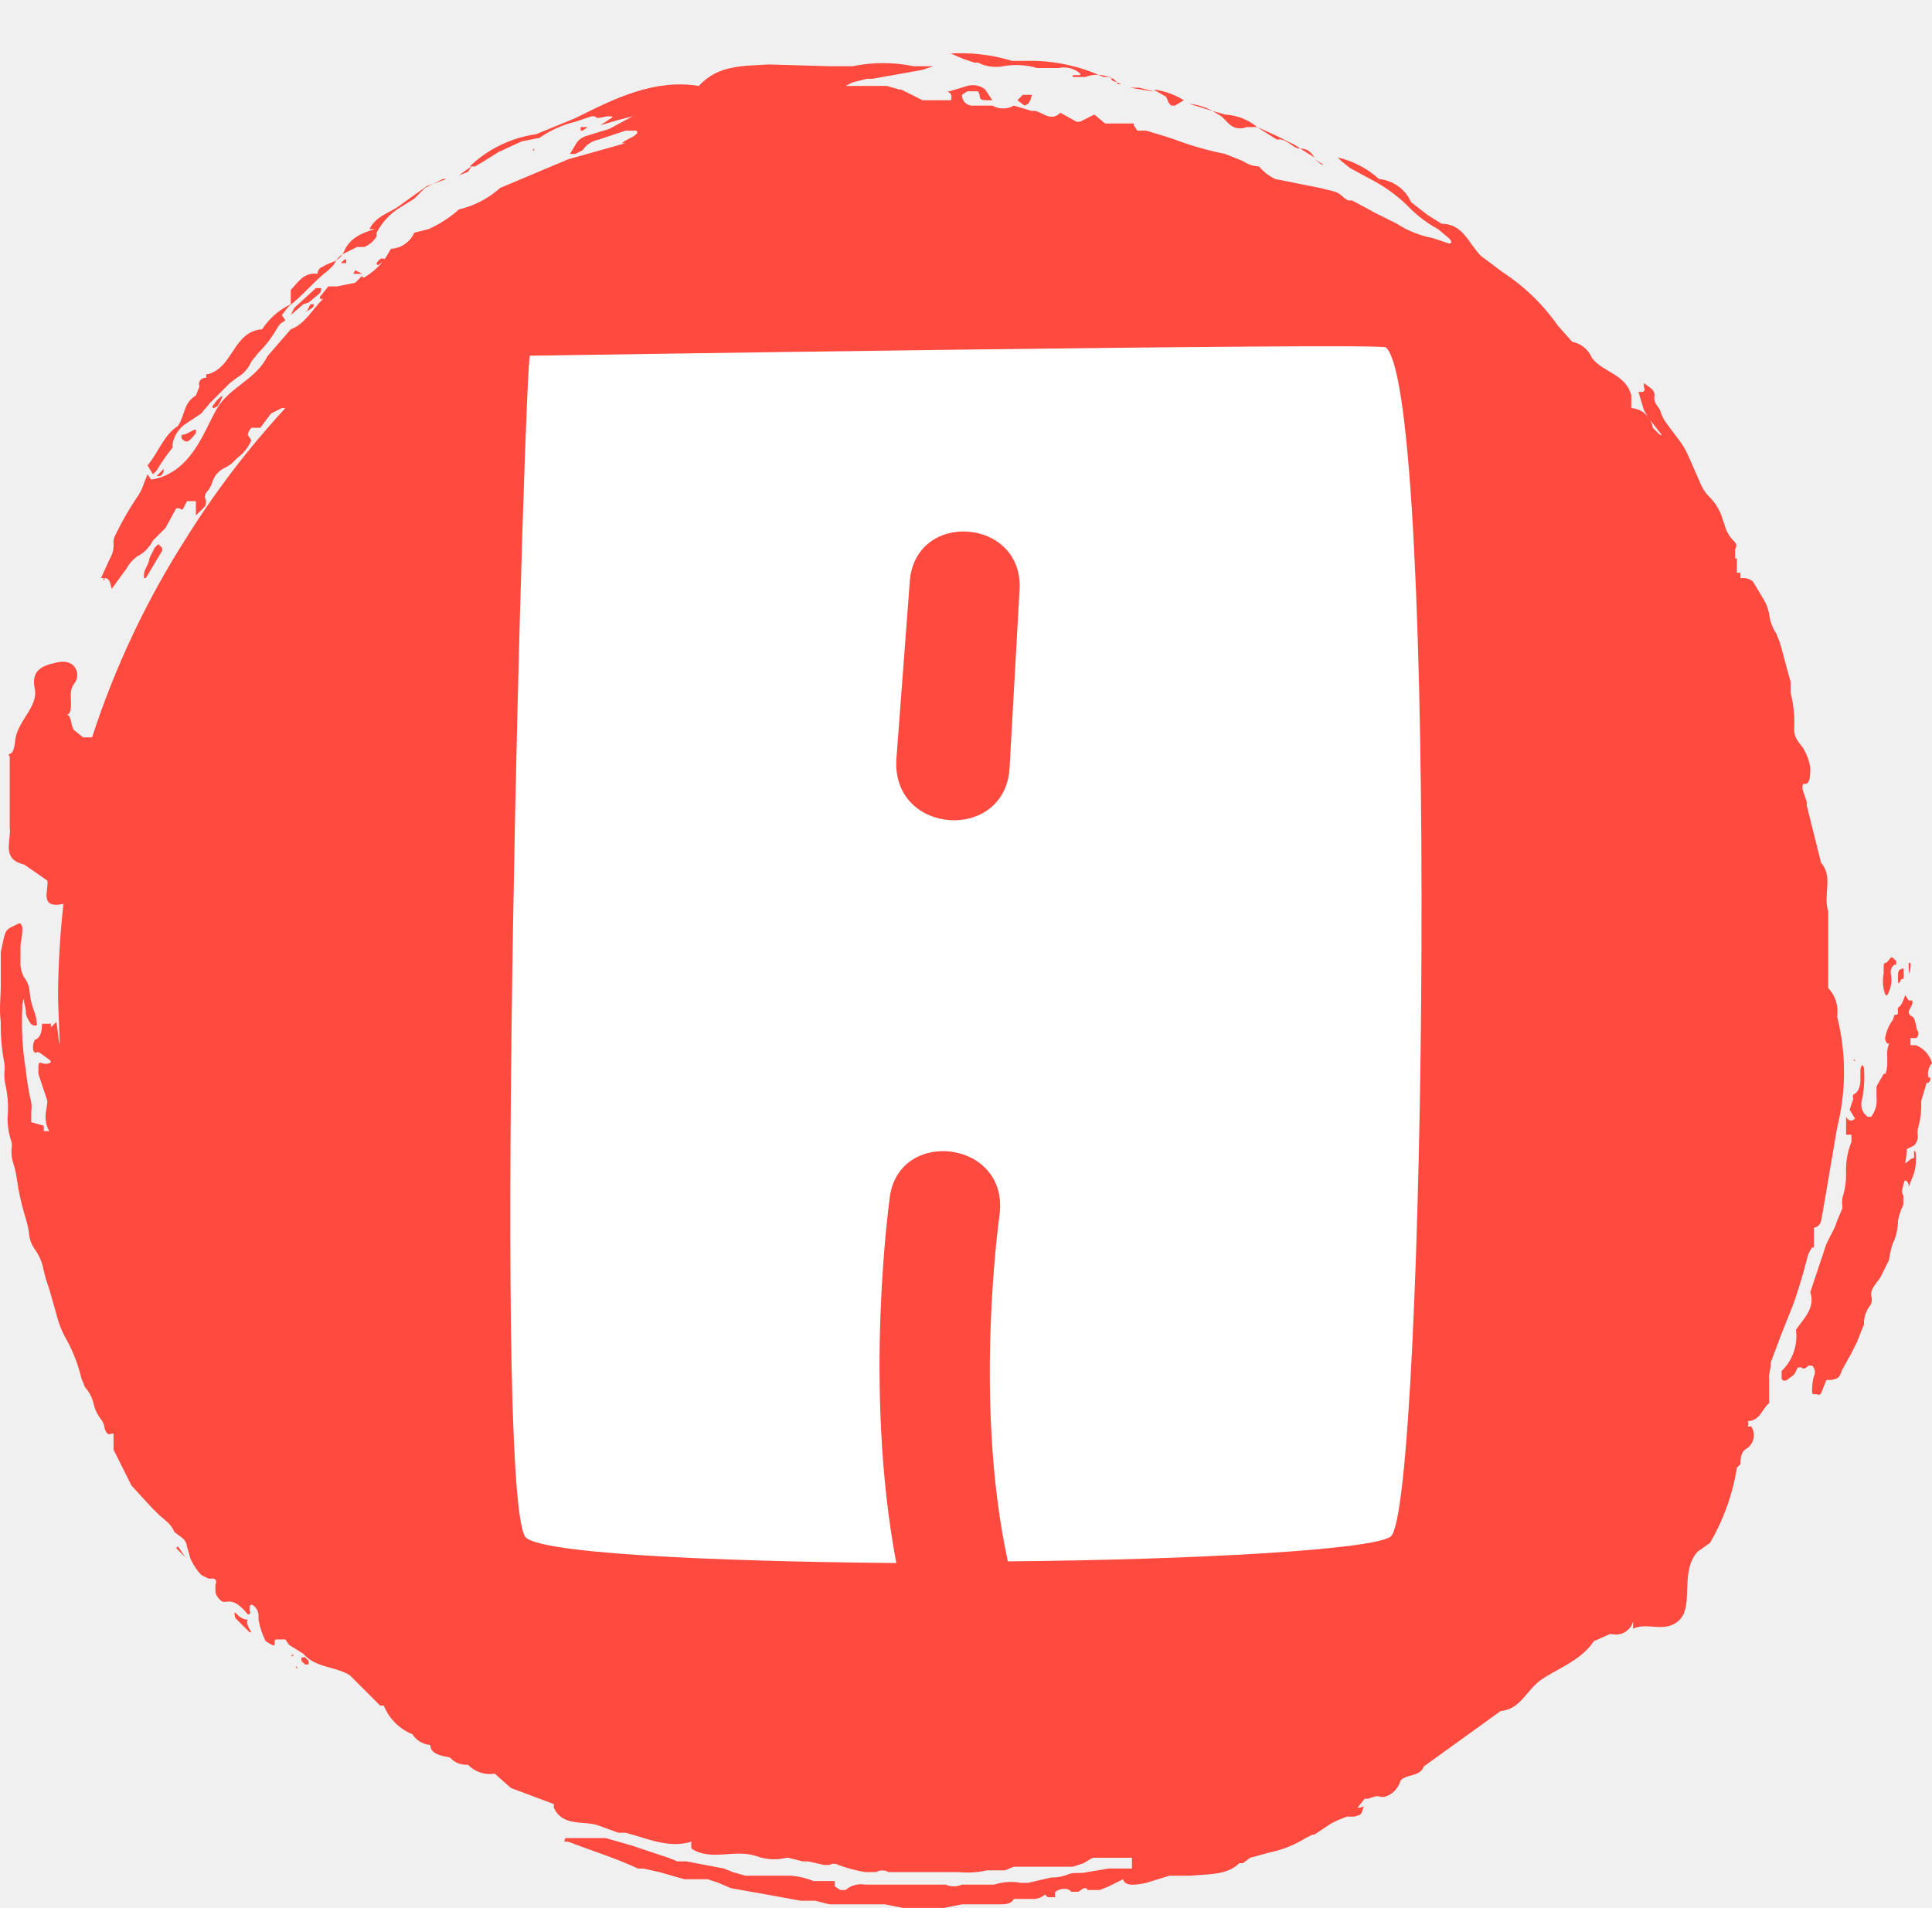
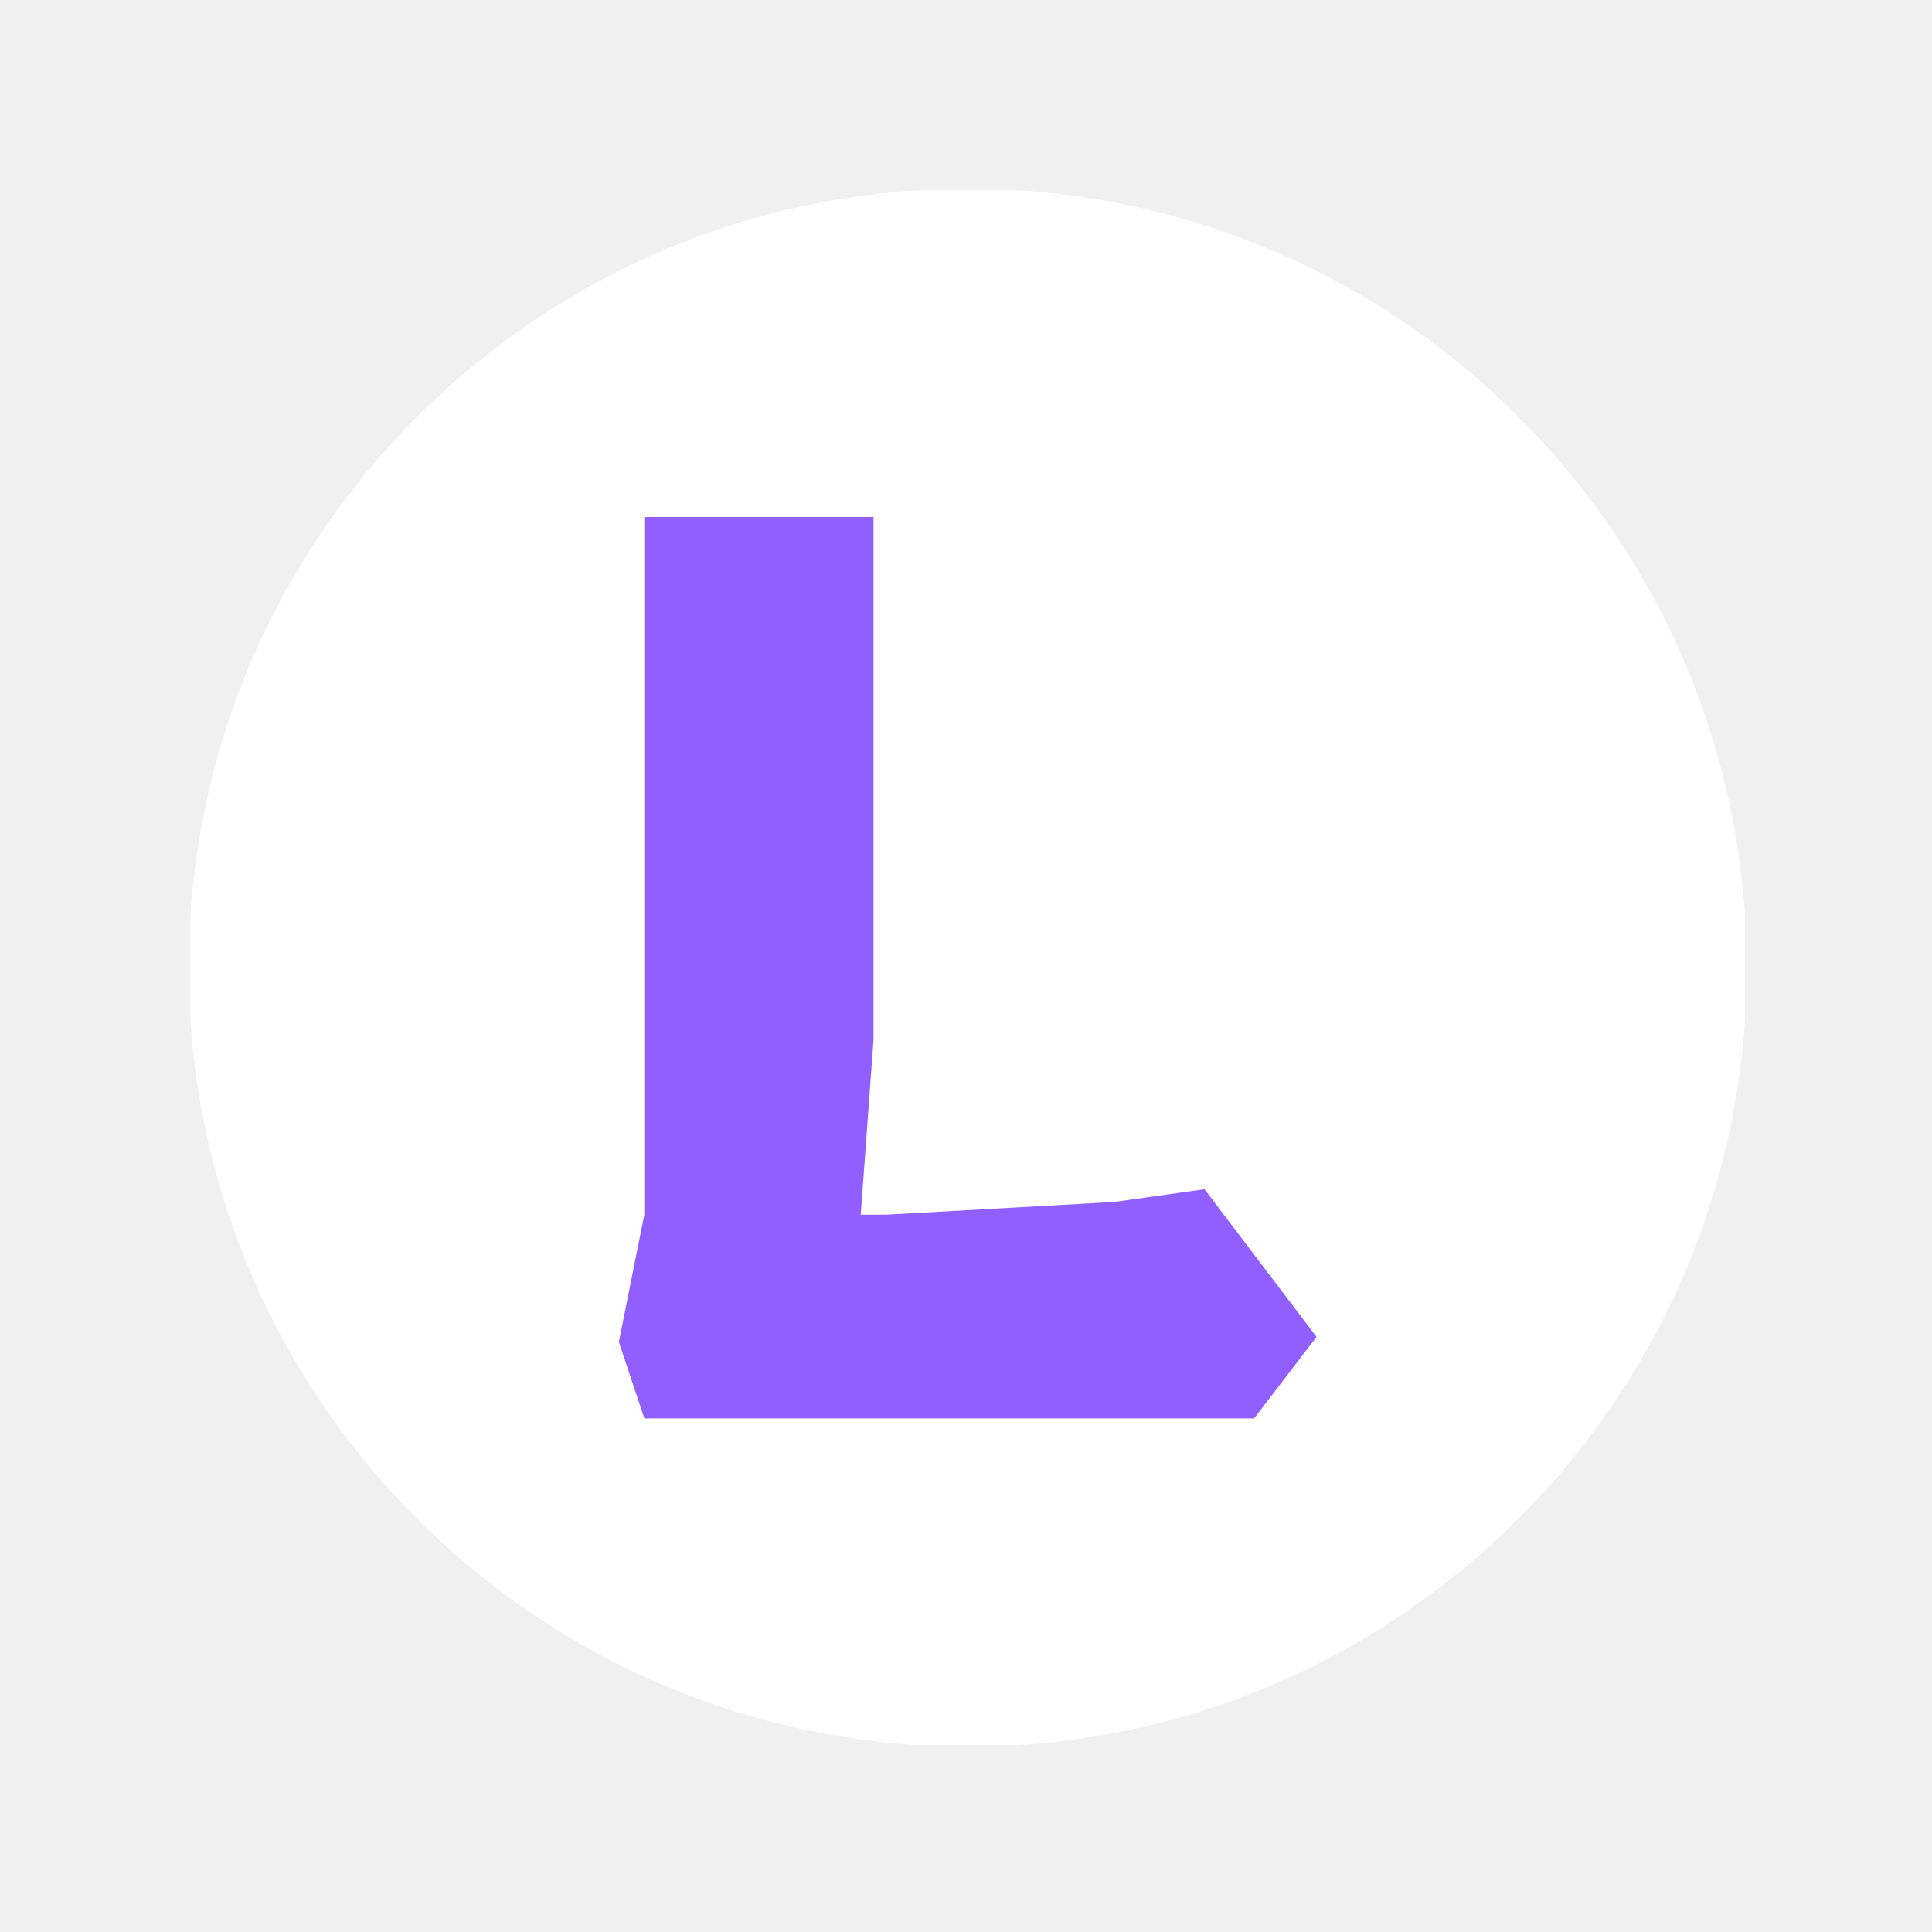
- <svg xmlns="http://www.w3.org/2000/svg" width="308.761" height="304.916" viewBox="0 0 106.008 104.687" class="css-1j8o68f" version="1.1" id="svg23">
-   <defs id="SvgjsDefs2684" />
-   <g id="SvgjsG2685" featurekey="rootContainer" transform="matrix(0.9820593,0,0,0.9820593,-0.05456052,0)" fill="#ff4a3f">
-     <g id="g17">
-       <path d="M19.8 15.3h.5l-.4-.2zm.5.1zm.8-.7c0 .1 0 .1.1.1l.4-.3c-.2-.1-.3-.1-.5.2zm.4-.2zm-4.1 2.3zm-.2.6l.3-.2c.1-.1.1-.2.1-.2h-.2l-.2.4c-.1-.1-.1 0 0 0zm2.2-2.9h-.1l-.2.2h.3zm-2.1 2.4l.6-.5c.1-.1.1-.2.1-.3h-.3l-1.2 1.1-.2.4.7-.6zm-1.1.8z" id="path3" />
-       <path d="M9.7 25v-.2a1.7 1.7 0 0 1 .7-1.1l.9-.6.5-.6.7-.7.4-.4.4-.3a1.9 1.9 0 0 0 .8-.9l.4-.5a5.9 5.9 0 0 0 1-1.3l.2-.3.3-.2-.2-.3.4-.5c.8-.6 1.4-1.4 2.2-2l.3-.3a1.4 1.4 0 0 1 .5-.6l.8-.4h.4a1.4 1.4 0 0 0 .7-.6V13a3.5 3.5 0 0 1 1.3-1.4l.8-.5.2-.2.4-.4 1-.5h.2l-1.1.4-1.4 1c-.6.5-1.4.6-1.8 1.4h.3c-.7.2-1.4.5-1.7 1.2s-.8.6-1.2.9a.4.4 0 0 0-.3.4c-.8-.1-1.1.5-1.5.9v.8a3.9 3.9 0 0 0-1.6 1.4c-1.6.1-1.6 2.1-3 2.5h-.1a.2.2 0 0 0 0 .2c-.3 0-.5.2-.4.5l-.2.5c-.7.4-.6 1.1-1 1.7-.8.5-1.1 1.5-1.7 2.2l.3.5.2-.2a11.6 11.6 0 0 1 .9-1.3zM53.9 3.3l.6.2h.2a2.2 2.2 0 0 0 1.4.2 4.1 4.1 0 0 1 1.9.1h1.2a1.4 1.4 0 0 1 1.2.3.1.1 0 0 1 0 .1H60a.1.1 0 0 0 0 .1h.7a1.8 1.8 0 0 1 1.3 0c.2 0 .1.1.2.2l.5.2h-.2c-.2-.4-.5-.4-.8-.4a9.7 9.7 0 0 0-4.3-.9h-.8A9.8 9.8 0 0 0 53 3h.2zm7.3 3.1zM50.3 4.7zm10.9 1.7h.2-.2zM19 14.7zm32.1-10zm17.6 2.2a.9.9 0 0 0 1 .2h.6a3.1 3.1 0 0 0-1.8-.7l-.7-.2.5.3zm-3.4-1.3c0 .1.1.2.2.3h.2l.5-.3a4.2 4.2 0 0 0-1.7-.6l.7.4zm7.4 2.7l.8.5c-.2-.3-.4-.5-.8-.5z" id="path5" />
-       <path d="M99 76.1l.6-1.6.6-1.5c.2-.5.6-1.8.8-2.6a1.7 1.7 0 0 1 .3-.7h.1v-1.1c.5-.1.4-.6.5-.9l.8-4.7a12.7 12.7 0 0 0 0-6.2 1.9 1.9 0 0 0-.5-1.6v-4.3c-.3-.9.3-1.9-.4-2.7L101 45a.4.4 0 0 0 0-.2l-.2-.6a.5.5 0 0 1 0-.4h.1c.3 0 .3-.5.3-.9a3 3 0 0 0-.4-1.1l-.3-.4a1.1 1.1 0 0 1-.2-.7 6.7 6.7 0 0 0-.2-2v-.6c-.2-.7-.4-1.5-.6-2.2l-.2-.5a2.5 2.5 0 0 1-.4-1.1 2.5 2.5 0 0 0-.3-.8l-.6-1a.8.8 0 0 0-.6-.2h-.1V32h-.2v-.8H97V31a.4.4 0 0 0 0-.1v-.2c.1-.2.1-.3-.1-.5a1.8 1.8 0 0 1-.4-.6l-.2-.6a2.9 2.9 0 0 0-.7-1.2 2.2 2.2 0 0 1-.5-.7l-.7-1.6a4.3 4.3 0 0 0-.6-1l-.6-.8a2.4 2.4 0 0 1-.4-.8l-.2-.3a.6.6 0 0 1-.1-.5.5.5 0 0 0-.2-.4l-.4-.3v.2c.1.2 0 .3-.1.3h-.2l.3 1 .3.5.7.9h-.1l-.2-.2-.2-.2a1.3 1.3 0 0 0-1.2-1.1v-.7c-.3-1.2-1.6-1.3-2.2-2.1a1.5 1.5 0 0 0-1.1-.9l-.8-.9a11.3 11.3 0 0 0-3.1-3l-.8-.6-.4-.3c-.7-.7-1-1.8-2.2-1.8l-.8-.5-.9-.7a2.2 2.2 0 0 0-1.8-1.3 5.1 5.1 0 0 0-2.3-1.2l.2.2.5.4 1.3.7a8.5 8.5 0 0 1 2.1 1.6 6.8 6.8 0 0 0 1.5 1.1l.6.5c.1.1.2.2.1.3H81l-.9-.3a5.6 5.6 0 0 1-2-.8l-1.2-.6-1.3-.7h-.2c-.3-.1-.4-.4-.8-.5l-.8-.2-2.5-.5a2.6 2.6 0 0 1-.9-.7 1.7 1.7 0 0 1-.9-.3l-1-.4a18.1 18.1 0 0 1-2.8-.8l-.6-.2-1-.3h-.5l-.2-.3v-.1h-1.6l-.6-.5-.4.2-.4.2h-.2l-.9-.5c-.6.6-1.1-.2-1.6-.1l-1-.3a1.2 1.2 0 0 1-1.2 0h-1.2a.6.6 0 0 1-.5-.6l.3-.2h.6a.7.7 0 0 1 .1.3c0 .2.2.2.5.2h.2l-.4-.6a1.1 1.1 0 0 0-1-.2l-1 .3H53c.3.2.2.3.2.5h-1.6l-.4-.2-.8-.4h-.1l-.7-.2h-2.3l.4-.2.8-.2h.3l1.7-.3 1.1-.2.6-.2h-1.1a8.4 8.4 0 0 0-3.4 0h-1.3L43 3.6c-1.4.1-2.8 0-3.9 1.2-2.5-.4-4.7.7-6.9 1.8l-2.2.9a6.7 6.7 0 0 0-3.7 1.8h.3l.5-.3.8-.5 1.3-.6 1-.2a6 6 0 0 1 2-.9l.9-.3h.2c.1.2.5 0 .7 0h.2c.1 0 .1.1 0 .1l-.6.4 1-.3.8-.2-1.3.7-1.3.4a1 1 0 0 0-.6.5l-.3.5h.3l.4-.2a1.4 1.4 0 0 1 .9-.6l1.5-.5h.5a.1.1 0 0 1 .1.2c-.2.2-.6.3-.8.5h.2l-3.2.9-3.8 1.6a5.2 5.2 0 0 1-2.3 1.2 6.6 6.6 0 0 1-1.7 1.1l-.8.2a1.5 1.5 0 0 1-1.3.9l-.3.5a3.7 3.7 0 0 1-1.2 1.1h-.1v-.1l-.2.2-.2.2-1 .2h-.5l-.4.5c-.1.1-.1.2 0 .2h.1c-.6.6-1 1.4-1.8 1.7L15 19.9c-.6 1.2-1.8 1.6-2.6 2.6s-1.4 3.9-3.9 4.3l-.2-.3-.2.5a2.7 2.7 0 0 1-.4.8 16.9 16.9 0 0 0-1.2 2.1.8.8 0 0 0-.1.5 1.4 1.4 0 0 1-.2.8l-.5 1.1h.2c.3 0 .3.3.4.6l.8-1.1a2.2 2.2 0 0 1 .6-.7 2 2 0 0 0 .9-.9l.3-.3.4-.4.6-1.1h.2c.1.1.1.1.2 0l.2-.4h.5v.8l.5-.5a.5.5 0 0 0 0-.5.4.4 0 0 1 .1-.3 1.5 1.5 0 0 0 .3-.5 1.3 1.3 0 0 1 .8-.9l.3-.2.3-.3a2.4 2.4 0 0 0 .8-1l-.2-.3c0-.1.1-.3.2-.4h.5l.6-.8.6-.3h.2a48.8 48.8 0 0 0-5.5 7.2h-.1.1a48.4 48.4 0 0 0-5.3 11.2h-.5l-.5-.4c-.2-.2-.1-.7-.4-.9h.1c.3-.5-.1-1.2.3-1.7s.1-1.4-.9-1.2-1.5.5-1.3 1.5-1 1.8-1.1 2.9-.5.5-.3.9v3.9c.1.8-.5 1.8.8 2.1l1.3.9c.1.5-.5 1.6.9 1.3a49.2 49.2 0 0 0-.3 5c0 1.1.1 2.2.1 3.3v-.4c-.1-.4-.1-.8-.2-1.3l-.3.3v-.2h-.5c0 .5-.1.8-.4.9a.9.9 0 0 0-.1.5c0 .1.1.3.2.2s.4.2.7.4-.2.3-.4.2-.2.1-.2.3v.3l.5 1.5c0 .3-.1.6-.1.9a1.7 1.7 0 0 0 .2.8h-.3v-.3l-.7-.2v-.6a1.5 1.5 0 0 0 0-.5 14.6 14.6 0 0 1-.3-1.8 16.6 16.6 0 0 1-.2-3.5.9.9 0 0 1 .1-.5v.2a2.9 2.9 0 0 1 .1.5.8.8 0 0 0 .1.4c.1.2.2.4.4.4s.1-.1.1-.2a2.1 2.1 0 0 0-.1-.5 4.2 4.2 0 0 1-.3-1.3 1.5 1.5 0 0 0-.3-.7 1.6 1.6 0 0 1-.2-.9v-.8c0-.3.1-.6.1-.9a.5.5 0 0 0-.1-.4h-.1c-.8.4-.7.2-1 1.6V55c0 .7-.1 1.4 0 2.1a10.8 10.8 0 0 0 .2 2.3 1.8 1.8 0 0 1 0 .5 3.1 3.1 0 0 0 .1.9 5.9 5.9 0 0 1 .1 1.3 3.9 3.9 0 0 0 .2 1.7 1.2 1.2 0 0 1 0 .4 2.1 2.1 0 0 0 .1.8 4.9 4.9 0 0 1 .2.9 14 14 0 0 0 .5 2.2 5 5 0 0 1 .2 1 1.7 1.7 0 0 0 .3.7 2.9 2.9 0 0 1 .5 1.2 8.5 8.5 0 0 0 .3 1l.4 1.4a5.4 5.4 0 0 0 .6 1.5 8.5 8.5 0 0 1 .8 2.1l.2.5a2.1 2.1 0 0 1 .5 1 2.1 2.1 0 0 0 .4.8 1 1 0 0 1 .2.5c.1.3.2.4.4.3h.1v.9l.5 1 .5 1 1.1 1.2.4.4c.3.3.7.5.9 1l.4.3a.7.7 0 0 1 .3.5l.2.7a3.3 3.3 0 0 0 .6.9l.4.2h.3a.2.2 0 0 1 .1.3 2.5 2.5 0 0 0 0 .5.9.9 0 0 0 .4.5h.2c.4-.1.8.2 1.2.7h.1c0-.1.1-.1 0-.2v-.2c0-.1.1-.2.2-.1a.7.7 0 0 1 .3.6v.2a4.3 4.3 0 0 0 .4 1.2c.5.3.5.3.5.1s0-.2.2-.2h.4l.2.3.8.5c.7.8 1.8.7 2.6 1.2l1.7 1.7h.2a2.9 2.9 0 0 0 1.6 1.6 1.3 1.3 0 0 0 1 .6c0 .5.6.6 1.1.7a1.2 1.2 0 0 0 .8.4h.2a1.7 1.7 0 0 0 1.5.5l.9.8 2.4.9v.2c.5 1.1 1.7.7 2.5 1l1.1.4h.4c1.2.3 2.4.9 3.7.5a.7.7 0 0 0 0 .4c1.1.7 2.4 0 3.6.4a2.9 2.9 0 0 0 1.7.1h.1l.8.2h.3l.9.2h.3a.5.5 0 0 1 .5 0 7.9 7.9 0 0 0 1.5.4h.6a.7.7 0 0 1 .7 0h3.9a5 5 0 0 0 1.6-.1h1l.5-.2H60l.6-.2.5-.3h2.2v.6H62l-1.2.2c-.4.1-.7 0-1 .1a2.4 2.4 0 0 1-1 .2l-1.3.3h-.4a3.1 3.1 0 0 0-1.5.1h-1.8a1.1 1.1 0 0 1-.9 0h-4.5a1.3 1.3 0 0 0-1.1.3H47l-.3-.2v-.3h-1.2a4.1 4.1 0 0 0-1.3-.3h-2.5l-.7-.2-.5-.2-2.1-.4h-.5l-.5-.2-2.1-.7-1.4-.4h-2.2c-.1 0-.1.1-.1.2h.2c1.3.5 2.6.9 3.9 1.5h.3l.9.2 1.4.4h1.3l.6.2.7.3 1.7.3 1.1.2 1.1.2h.8l.8.2h3.1l1 .2h2.3l1-.2H56c.4 0 .6-.1.7-.3h1a1 1 0 0 0 .8-.3c-.1.1 0 .1.1.2h.4v-.2c0-.1 0-.1.2-.2s.6-.1.7.1h.4l.3-.2c.2 0 .2 0 .2.1h.7l.5-.2.8-.4c.1.3.4.4 1.3.2l1.3-.4h1.2c.9-.1 2 0 2.7-.7h.2l.4-.3 1.1-.3a6.1 6.1 0 0 0 2-.8l.4-.2h.1l.9-.6.4-.2.5-.2h.4c.4-.1.4-.1.5-.4s0-.1-.2-.1h-.1l.4-.5h.2c.3-.1.5-.2.7-.1h.2a1.3 1.3 0 0 0 .9-.9c.3-.4 1.1-.2 1.3-.8l4.3-3.1c1.1-.1 1.4-1.1 2.2-1.7s2.3-1.1 3-2.2l.9-.4h.1a1 1 0 0 0 1.2-.7v.4c.8-.4 1.8.3 2.6-.5s0-2.7 1-3.8l.7-.5a12.1 12.1 0 0 0 1.5-4.2l.2-.2c0-.3 0-.7.4-.9a.9.9 0 0 0 .2-1.2h-.2a.3.3 0 0 0 0-.3c.7 0 .8-.7 1.2-1V77a.5.5 0 0 1 0-.2 3.8 3.8 0 0 0 .1-.7zM5.9 32.2z" id="path7" />
-       <path d="M26.4 9.3l-.3.2-.4.3.5-.2zm6.1-2h.1l.3-.2h-.4zm-2.6 1l-.1.1h.1v-.1zm-1.5 1.4zm1.3-.2zm-6.3 3.1zM9.2 26.2l-.4.4H9a.4.4 0 0 0 .2-.4zm3-3.5a2.1 2.1 0 0 0 .3-.6 1.5 1.5 0 0 0-.5.5c-.1.1-.1.2 0 .2zM11 24.2V24c-.2 0-.5.3-.8.3v.2c.3.3.4.2.8-.3zm3 66.2zM73.9 9.2h.1l-.5-.3zm-2.5-1.4c.5-.1.8.4 1.2.5h.1l-.3-.2-1-.5-1.1-.5.3.2zM52.8 3.1zm11.7 2h-.1l-1.2-.2h.5zm2 .7l1.3.4a3.3 3.3 0 0 0-1.3-.4zm-9 0a1 1 0 0 0 .2-.5h-.5l-.3.3.4.3zm9 1.6zM49.9 4.2zm2.9.7zM48.5 4zm13.8 2.1a.5.5 0 0 0 0 .1zm44.8 52.3h-.3V58h.3c.1 0 .2-.3.1-.4s-.1-.7-.3-.8a.3.3 0 0 1-.2-.3l.2-.4a.4.4 0 0 0 0-.2h-.2l-.2-.3c-.1.3-.2.6-.4.7a.5.5 0 0 0 0 .2c0 .1 0 .2-.1.2h-.1a1.1 1.1 0 0 1-.1.3 2.3 2.3 0 0 0-.4.9.4.4 0 0 0 .1.4h.1a1.7 1.7 0 0 0-.1.8v.4a1.8 1.8 0 0 1-.1.5h-.1l-.4.7v.6a1.5 1.5 0 0 1-.3 1.1h-.2l-.2-.2a.9.9 0 0 1-.1-.8 6.5 6.5 0 0 0 .1-1.7c0-.1-.1-.2-.1-.2a.5.5 0 0 0-.1.3v.6c0 .2-.1.6-.3.7s-.1.2-.1.3l-.2.6.3.5c-.2.2-.4.1-.5-.1v1h.3v.4a4.2 4.2 0 0 0-.3 1.4 3.3 3.3 0 0 0 0 .4 4 4 0 0 1-.2 1.3 2 2 0 0 0 0 .6l-.3.7a3.2 3.2 0 0 1-.3.7l-.3.6-.9 2.7c.3.9-.4 1.5-.8 2.1a2.7 2.7 0 0 1-.8 2.3v.4c0 .1.1.2.3.1l.4-.3.2-.4h.2c.1.1.2.1.4-.1h.2a.5.5 0 0 1 .1.6 2.9 2.9 0 0 0-.1.8c0 .1 0 .2.1.2h.2c.1.1.2 0 .3-.3l.2-.5h.3c.4-.1.4-.1.6-.6l.5-.9.3-.6.4-1a1.6 1.6 0 0 1 .3-1 .6.6 0 0 0 .1-.6c0-.2 0-.3.2-.6l.3-.4.5-1a4.7 4.7 0 0 1 .2-.9 3 3 0 0 0 .3-1.3 3.8 3.8 0 0 1 .3-.9v-.5c-.1-.2-.1-.2 0-.6s.1-.2.2-.2a.4.4 0 0 1 .1.3l.2-.5a2.3 2.3 0 0 0 .2-.9v-.3c0-.1 0-.3-.1-.3v.4c-.2 0-.3.2-.5.3a6.4 6.4 0 0 0 .1-.8l.4-.2a.7.7 0 0 0 .2-.6 1.4 1.4 0 0 1 0-.3 4.8 4.8 0 0 0 .2-1.4v-.2l.3-1h.1a.3.3 0 0 0 .1-.3h-.1a.9.9 0 0 1 .2-.8 1.5 1.5 0 0 0-.9-1zm-1.2 7.8zm-.2-9.9zm0 0zM9.1 30.8a.3.3 0 0 0 0-.2l-.2-.2-.2.2-.3.6c0 .3-.3.6-.3.9v.2h.1zm96.3 24.8h.1a1.7 1.7 0 0 0 .2-1.2.5.5 0 0 1 .2-.5h.1v-.2l-.2-.2h-.1c-.1.1-.2.3-.3.3s-.1.1-.1.3v.3a2.2 2.2 0 0 0 .1 1.2zM13.2 90.1c-.1 0 0 .2 0 .3l.8.8h.1c-.2-.3-.3-.6-.2-.7a.9.9 0 0 1-.5-.2zm.8.3zm92.3-35.7h.1a2 2 0 0 0 0-.6c-.3.1-.3.1-.3.6s.1.1.2 0z" id="path9" />
-       <path d="M106.7 62a.6.6 0 0 0 .1-.5c0-.1-.1-.2-.1-.1h-.2v.2c0 .4.1.5.2.4zm.1-8.2h-.1v.6a1 1 0 0 0 .1-.6zM17.1 92.6h-.2v.2l.2.2h.2v-.2zm86.6-33.3c0-.1 0-.1-.1-.1zM9.9 86.5l.5.5-.4-.6z" id="path11" />
-       <circle cx="10.5" cy="87.1" transform="rotate(-24.8 10.4 87.159)" id="circle13" />
-       <path d="M9.7 30.1h-.1v.2-.2h.1zm83.2-6.6l-.2-.3h-.1zm-14.7 77.1zM5.9 32.2zm-.1.2a.3.3 0 0 0 .1-.2v.2zm1.9-4.9zM61.5 2.4zm42.8 58.2v.1-.1zM16.4 92.5h-.1c.1.1.2 0 .1-.1zm.2.7h.1l-.1-.1v.1zm73.9-71.3zm15.2 34.4zM14.6 91.7zm92.1-37zm-.8 11.4zM34.6 0z" id="path15" />
-     </g>
-   </g>
-   <g id="SvgjsG2686" featurekey="nameFeature-0" transform="matrix(2.284354,0,0,2.284354,27.98006,-5.60952)" fill="#ffffff">
-     <path d="M9.6 16.48 l-0.32 4.24 c-0.08 1.8 2.6 1.96 2.72 0.2 l0.24 -4.28 c0.12 -1.76 -2.56 -1.96 -2.64 -0.16 z M0.48 11 l0 0 c0.04 0 20.48 -0.32 20.56 -0.2 c1.28 1.12 0.96 27.8 0.12 28.56 c-0.4 0.32 -4.64 0.56 -9.2 0.6 c-0.84 -3.84 -0.2 -8.32 -0.2 -8.32 c0.24 -1.8 -2.44 -2.12 -2.64 -0.4 c0 0.04 -0.64 4.52 0.16 8.76 c-4.56 -0.04 -8.68 -0.24 -8.92 -0.64 c-0.8 -1.44 0 -28.28 0.12 -28.36 z" id="path20" />
+ <svg xmlns="http://www.w3.org/2000/svg" version="1.1" width="128" height="128" viewBox="0 0 128 128">
+   <g transform="matrix(0.8046875,0,0,0.8046875,12.61279,12.61279)">
+     <svg viewBox="0 0 142 142" data-background-color="#915eff" preserveAspectRatio="xMidYMid meet" height="128" width="128">
+       <g id="tight-bounds" transform="matrix(1,0,0,1,-0.1555,-0.1555)">
+         <svg viewBox="0 0 142.311 142.311" height="142.311" width="142.311">
+           <g>
+             <svg />
+           </g>
+           <g>
+             <svg viewBox="0 0 142.311 142.311" height="142.311" width="142.311">
+               <g>
+                 <path d="M0 71.155c0-39.298 31.857-71.155 71.155-71.155 39.298 0 71.155 31.857 71.156 71.155 0 39.298-31.857 71.155-71.156 71.156-39.298 0-71.155-31.857-71.155-71.156zM71.155 134.886c35.197 0 63.731-28.533 63.731-63.731 0-35.197-28.533-63.731-63.731-63.73-35.197 0-63.731 28.533-63.73 63.73 0 35.197 28.533 63.731 63.73 63.731z" data-fill-palette-color="tertiary" fill="#ffffff" stroke="transparent" />
+                 <ellipse rx="68.309" ry="68.309" cx="71.155" cy="71.155" fill="#ffffff" stroke="transparent" stroke-width="0" fill-opacity="1" data-fill-palette-color="tertiary" />
+               </g>
+               <g transform="matrix(1,0,0,1,39.29221,29.98911)">
+                 <svg viewBox="0 0 63.726 82.332" height="82.332" width="63.726">
+                   <g>
+                     <svg viewBox="0 0 63.726 82.332" height="82.332" width="63.726">
+                       <g>
+                         <svg viewBox="0 0 63.726 82.332" height="82.332" width="63.726">
+                           <g>
+                             <svg viewBox="0 0 63.726 82.332" height="82.332" width="63.726">
+                               <g>
+                                 <svg viewBox="0 0 63.726 82.332" height="82.332" width="63.726">
+                                   <g transform="matrix(1,0,0,1,0,0)">
+                                     <svg width="63.726" viewBox="3 -35.4 27.4 35.4" height="82.332" data-palette-color="#915eff">
+                                       <path d="M27.95 0L4 0 3-3 4-8 4-35.4 13-35.4 13-14.85 12.5-8 13.5-8 22.45-8.5 26-9 30.4-3.2 27.95 0Z" opacity="1" transform="matrix(1,0,0,1,0,0)" fill="#915eff" class="undefined-text-0" data-fill-palette-color="quaternary" id="text-0" />
+                                     </svg>
+                                   </g>
+                                 </svg>
+                               </g>
+                             </svg>
+                           </g>
+                         </svg>
+                       </g>
+                       <g />
+                     </svg>
+                   </g>
+                 </svg>
+               </g>
+             </svg>
+           </g>
+           <defs />
+         </svg>
+         <rect width="142.311" height="142.311" fill="none" stroke="none" visibility="hidden" />
+       </g>
+     </svg>
  </g>
</svg>
